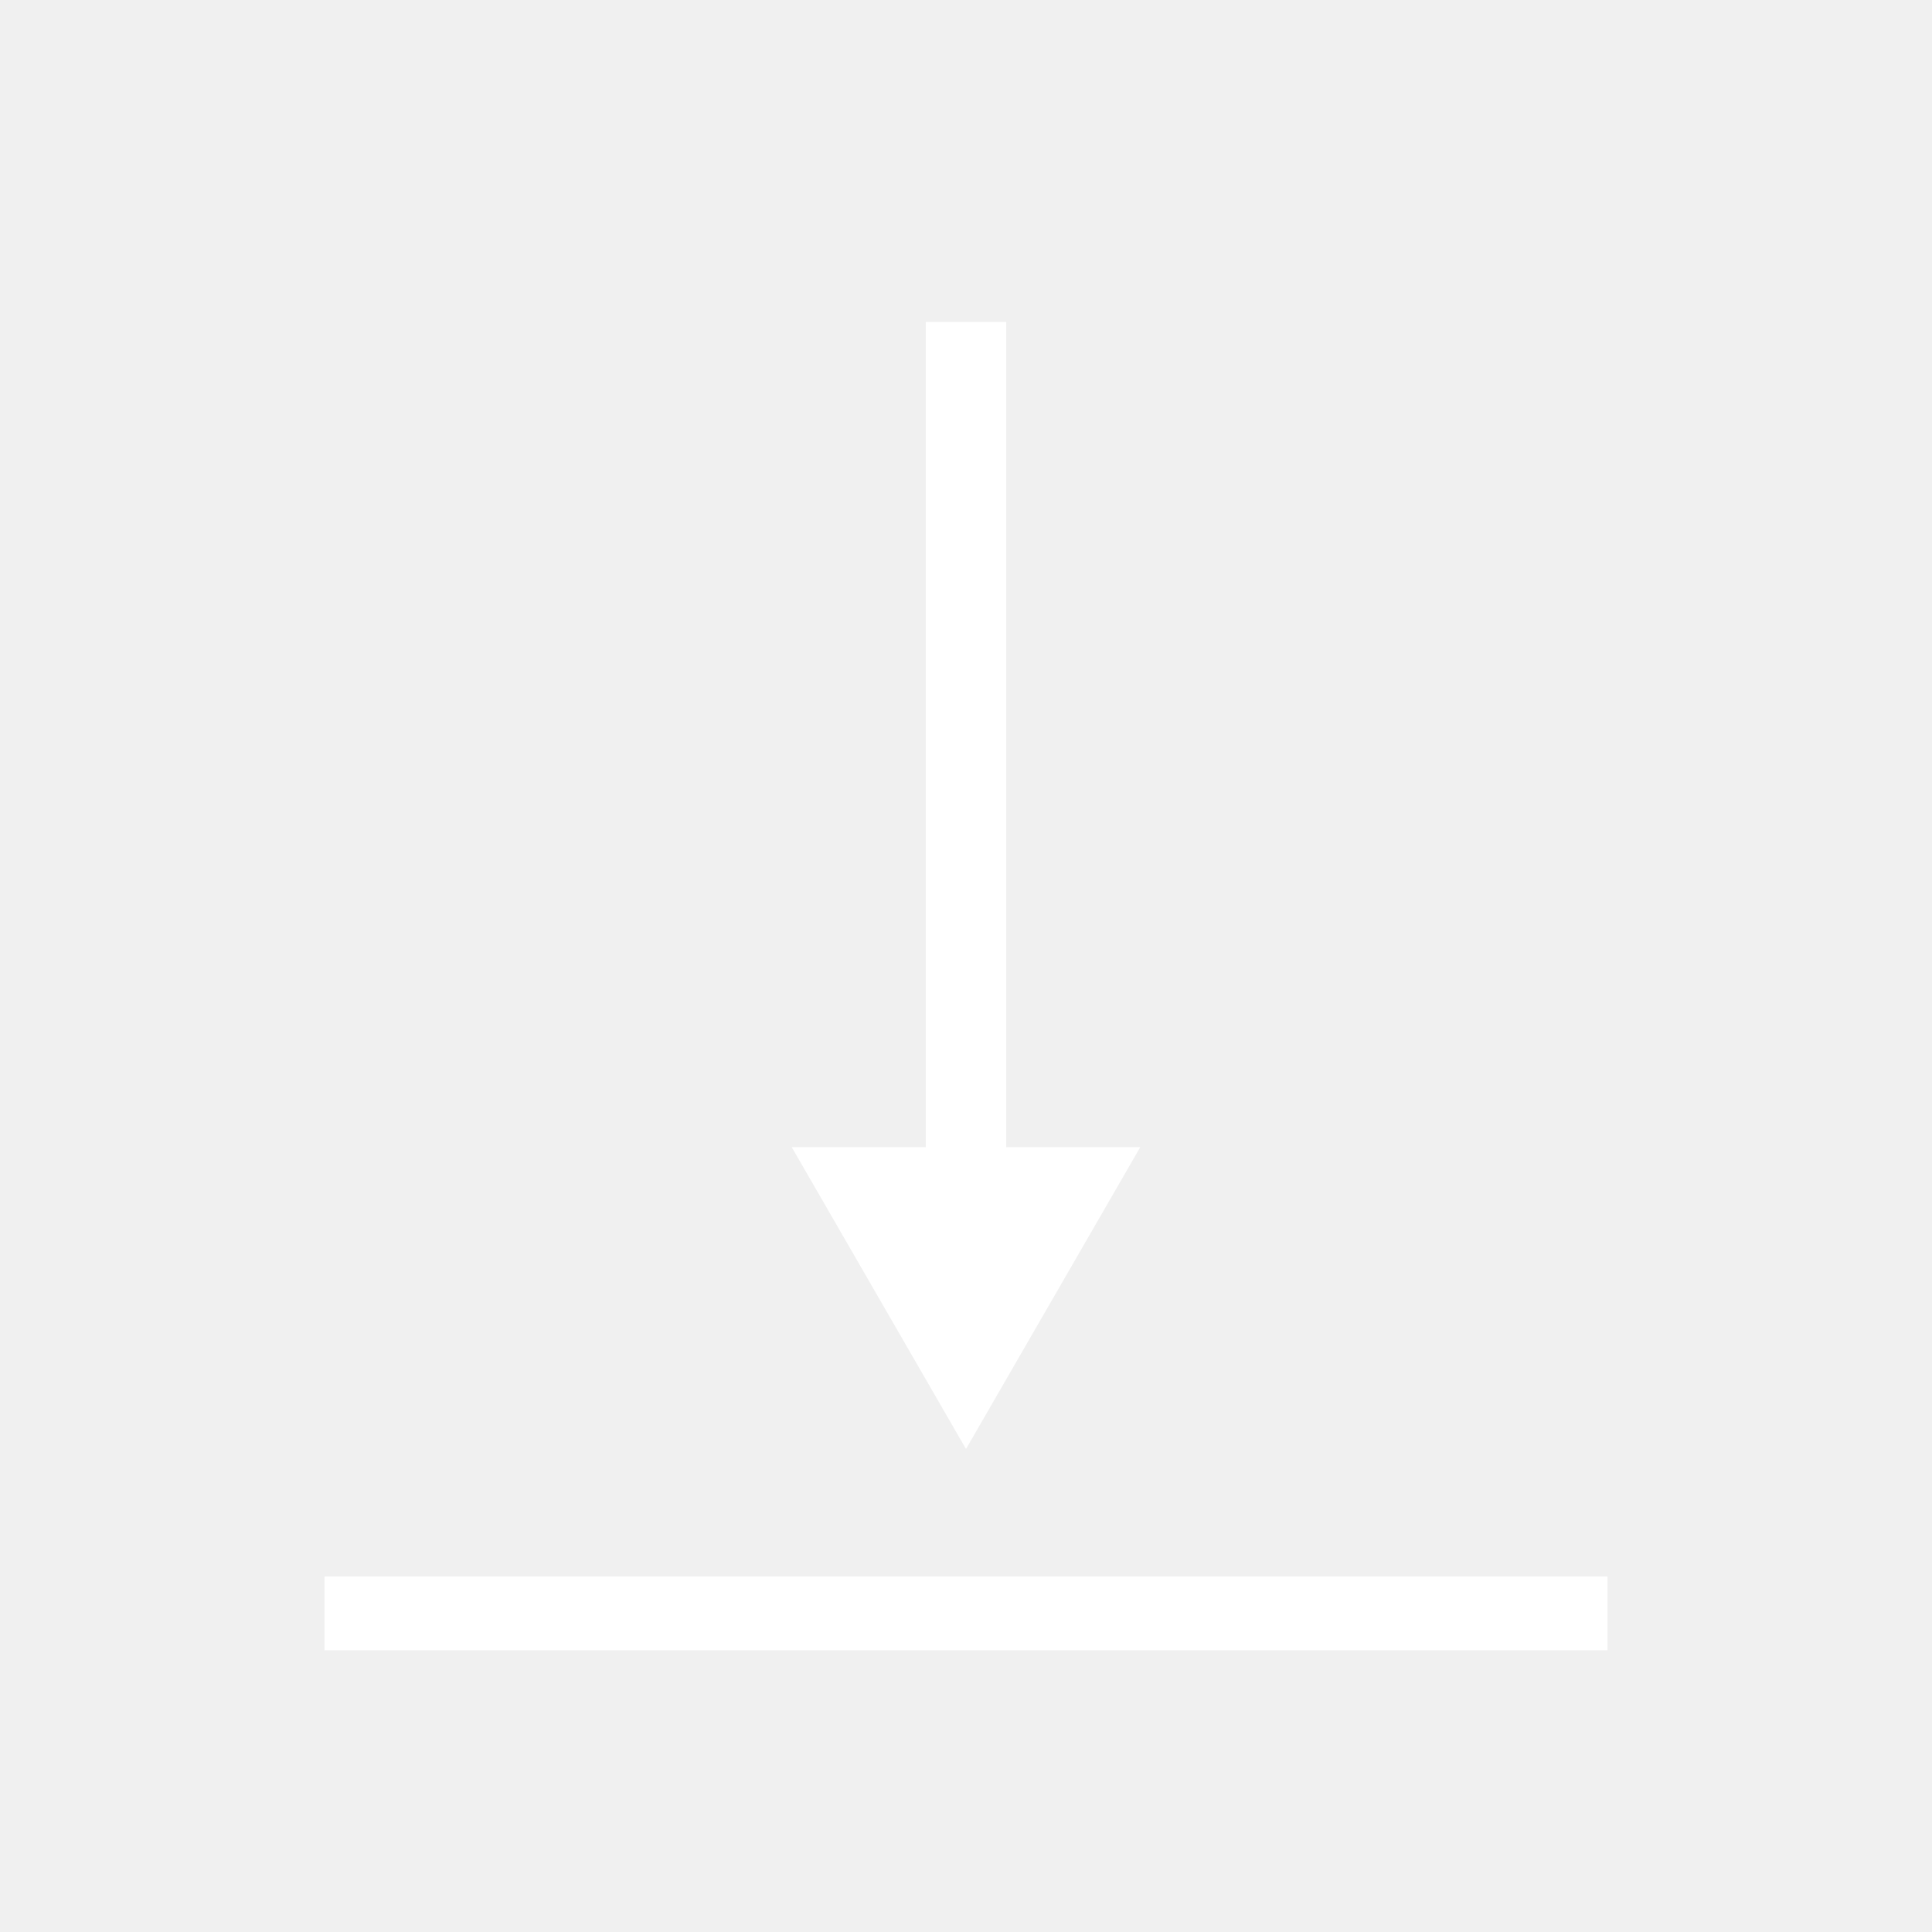
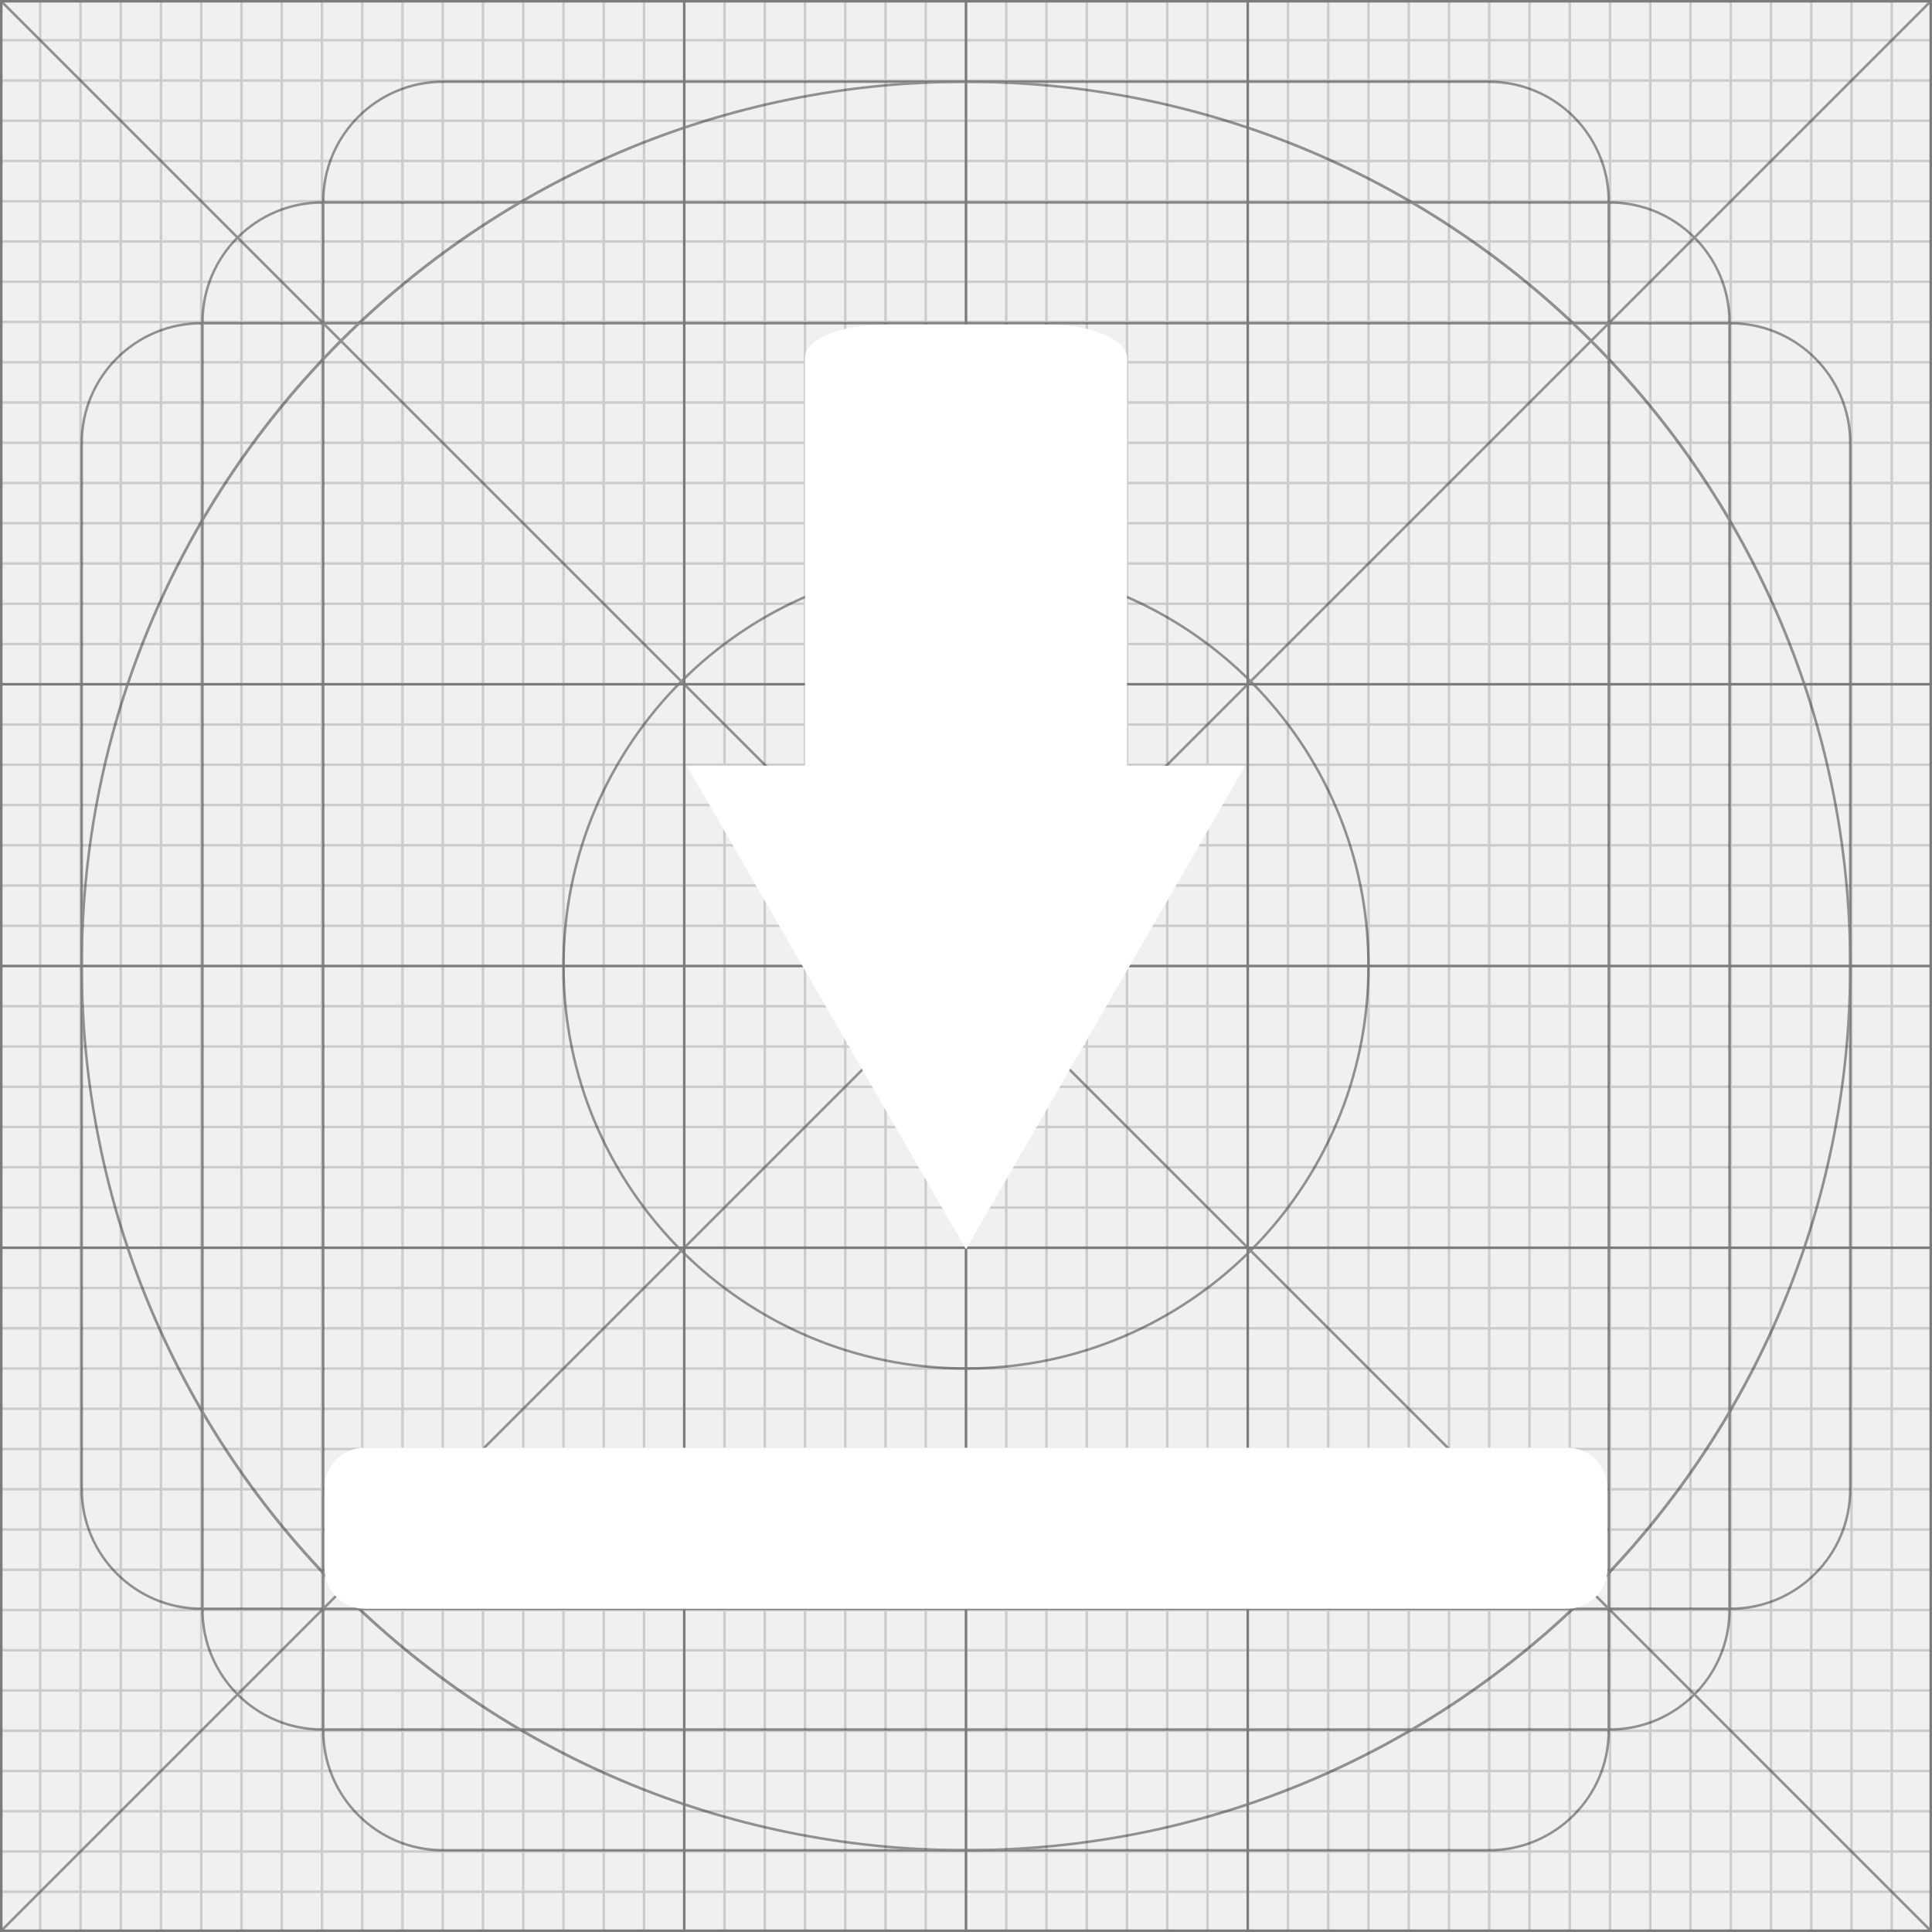
<svg xmlns="http://www.w3.org/2000/svg" id="svg2" version="1.1" xml:space="preserve" width="192" height="192" viewBox="0 0 192 192">
  <defs id="defs6">
    <marker orient="auto" refY="0.0" refX="0.0" id="marker11240" style="overflow:visible">
      <path id="path11242" d="M 0.0,0.0 L 5.0,-5.0 L -12.5,0.0 L 5.0,5.0 L 0.0,0.0 z " style="fill-rule:evenodd;stroke:#000000;stroke-width:1pt;stroke-opacity:1;fill:#000000;fill-opacity:1" transform="scale(0.4) translate(10,0)" />
    </marker>
    <marker orient="auto" refY="0.0" refX="0.0" id="Arrow1Mend" style="overflow:visible;">
      <path id="path10431" d="M 0.0,0.0 L 5.0,-5.0 L -12.5,0.0 L 5.0,5.0 L 0.0,0.0 z " style="fill-rule:evenodd;stroke:#000000;stroke-width:1pt;stroke-opacity:1;fill:#000000;fill-opacity:1" transform="scale(0.4) rotate(180) translate(10,0)" />
    </marker>
    <marker orient="auto" refY="0.0" refX="0.0" id="marker11224" style="overflow:visible">
      <path id="path11226" d="M 0.0,0.0 L 5.0,-5.0 L -12.5,0.0 L 5.0,5.0 L 0.0,0.0 z " style="fill-rule:evenodd;stroke:#000000;stroke-width:1pt;stroke-opacity:1;fill:#000000;fill-opacity:1" transform="scale(0.4) translate(10,0)" />
    </marker>
    <marker orient="auto" refY="0.0" refX="0.0" id="marker11098" style="overflow:visible">
      <path id="path11100" d="M 0.0,0.0 L 5.0,-5.0 L -12.5,0.0 L 5.0,5.0 L 0.0,0.0 z " style="fill-rule:evenodd;stroke:#000000;stroke-width:1pt;stroke-opacity:1;fill:#000000;fill-opacity:1" transform="scale(0.4) translate(10,0)" />
    </marker>
    <marker orient="auto" refY="0.0" refX="0.0" id="marker10904" style="overflow:visible">
      <path id="path10906" d="M 0.0,0.0 L 5.0,-5.0 L -12.5,0.0 L 5.0,5.0 L 0.0,0.0 z " style="fill-rule:evenodd;stroke:#000000;stroke-width:1pt;stroke-opacity:1;fill:#000000;fill-opacity:1" transform="scale(0.4) translate(10,0)" />
    </marker>
    <marker orient="auto" refY="0.0" refX="0.0" id="marker10888" style="overflow:visible">
      <path id="path10890" d="M 0.0,0.0 L 5.0,-5.0 L -12.5,0.0 L 5.0,5.0 L 0.0,0.0 z " style="fill-rule:evenodd;stroke:#000000;stroke-width:1pt;stroke-opacity:1;fill:#000000;fill-opacity:1" transform="scale(0.4) translate(10,0)" />
    </marker>
    <marker orient="auto" refY="0.0" refX="0.0" id="marker10882" style="overflow:visible">
      <path id="path10884" d="M 0.0,0.0 L 5.0,-5.0 L -12.5,0.0 L 5.0,5.0 L 0.0,0.0 z " style="fill-rule:evenodd;stroke:#000000;stroke-width:1pt;stroke-opacity:1;fill:#000000;fill-opacity:1" transform="scale(0.4) translate(10,0)" />
    </marker>
    <marker style="overflow:visible" id="marker10851" refX="0.0" refY="0.0" orient="auto">
      <path transform="scale(0.4) translate(10,0)" style="fill-rule:evenodd;stroke:#000000;stroke-width:1pt;stroke-opacity:1;fill:#000000;fill-opacity:1" d="M 0.0,0.0 L 5.0,-5.0 L -12.5,0.0 L 5.0,5.0 L 0.0,0.0 z " id="path10853" />
    </marker>
    <marker orient="auto" refY="0.0" refX="0.0" id="Arrow1Mstart" style="overflow:visible">
      <path id="path10428" d="M 0.0,0.0 L 5.0,-5.0 L -12.5,0.0 L 5.0,5.0 L 0.0,0.0 z " style="fill-rule:evenodd;stroke:#000000;stroke-width:1pt;stroke-opacity:1;fill:#000000;fill-opacity:1" transform="scale(0.4) translate(10,0)" />
    </marker>
    <marker orient="auto" refY="0.0" refX="0.0" id="marker10769" style="overflow:visible">
      <path id="path10771" style="fill-rule:evenodd;stroke-width:0.625;stroke-linejoin:round;stroke:#000000;stroke-opacity:1;fill:#000000;fill-opacity:1" d="M 8.719,4.034 L -2.207,0.016 L 8.719,-4.002 C 6.973,-1.63 6.983,1.616 8.719,4.034 z " transform="scale(1.1) translate(1,0)" />
    </marker>
    <marker orient="auto" refY="0.0" refX="0.0" id="Arrow2Mstart" style="overflow:visible">
      <path id="path10446" style="fill-rule:evenodd;stroke-width:0.625;stroke-linejoin:round;stroke:#000000;stroke-opacity:1;fill:#000000;fill-opacity:1" d="M 8.719,4.034 L -2.207,0.016 L 8.719,-4.002 C 6.973,-1.63 6.983,1.616 8.719,4.034 z " transform="scale(0.6) translate(0,0)" />
    </marker>
    <marker orient="auto" refY="0.0" refX="0.0" id="Arrow1Sstart" style="overflow:visible">
      <path id="path10434" d="M 0.0,0.0 L 5.0,-5.0 L -12.5,0.0 L 5.0,5.0 L 0.0,0.0 z " style="fill-rule:evenodd;stroke:#000000;stroke-width:1pt;stroke-opacity:1;fill:#000000;fill-opacity:1" transform="scale(0.2) translate(6,0)" />
    </marker>
    <marker orient="auto" refY="0.0" refX="0.0" id="Arrow2Lstart" style="overflow:visible">
      <path id="path10440" style="fill-rule:evenodd;stroke-width:0.625;stroke-linejoin:round;stroke:#000000;stroke-opacity:1;fill:#000000;fill-opacity:1" d="M 8.719,4.034 L -2.207,0.016 L 8.719,-4.002 C 6.973,-1.63 6.983,1.616 8.719,4.034 z " transform="scale(1.1) translate(1,0)" />
    </marker>
    <marker orient="auto" refY="0.0" refX="0.0" id="Arrow1Lstart" style="overflow:visible">
      <path id="path10422" d="M 0.0,0.0 L 5.0,-5.0 L -12.5,0.0 L 5.0,5.0 L 0.0,0.0 z " style="fill-rule:evenodd;stroke:#000000;stroke-width:1pt;stroke-opacity:1;fill:#000000;fill-opacity:1" transform="scale(0.8) translate(12.5,0)" />
    </marker>
    <clipPath id="clipPath16" clipPathUnits="userSpaceOnUse">
      <path id="path18" d="M 0,192 192,192 192,0 0,0 0,192 Z" />
    </clipPath>
    <clipPath id="clipPath26" clipPathUnits="userSpaceOnUse">
      <path id="path28" d="M -4.88281e-4,192 192,192 192,-4.88281e-4 l -192,0 0,192 z" />
    </clipPath>
    <clipPath id="clipPath34" clipPathUnits="userSpaceOnUse">
      <path id="path36" d="M -4.88281e-4,192 192,192 192,-4.88281e-4 l -192,0 0,192 z" />
    </clipPath>
    <clipPath id="clipPath38" clipPathUnits="userSpaceOnUse">
      <path id="path40" d="M 0,192 192,192 192,0 0,0 0,192 Z" />
    </clipPath>
    <clipPath id="clipPath42" clipPathUnits="userSpaceOnUse">
      <path id="path44" d="M 0,192 192,192 192,0 0,0 0,192 Z" />
    </clipPath>
    <clipPath id="clipPath116" clipPathUnits="userSpaceOnUse">
      <path id="path118" d="m 0,192 192,0 0,-192 -192,0 L 0,192 Z" />
    </clipPath>
    <clipPath id="clipPath120" clipPathUnits="userSpaceOnUse">
      <path id="path122" d="m 0,192 192,0 0,-192 -192,0 L 0,192 Z" />
    </clipPath>
    <clipPath id="clipPath124" clipPathUnits="userSpaceOnUse">
      <path id="path126" d="M 192,192 0,192 0,0 l 192,0 0,192 z" />
    </clipPath>
    <filter style="color-interpolation-filters:sRGB;" id="filter10356">
      <feFlood flood-opacity="0.196" flood-color="rgb(0,0,0)" result="flood" id="feFlood10358" />
      <feComposite in="flood" in2="SourceGraphic" operator="in" result="composite1" id="feComposite10360" />
      <feGaussianBlur in="composite1" stdDeviation="4" result="blur" id="feGaussianBlur10362" />
      <feOffset dx="4" dy="4" result="offset" id="feOffset10364" />
      <feComposite in="SourceGraphic" in2="offset" operator="over" result="composite2" id="feComposite10366" />
    </filter>
    <marker orient="auto" refY="0" refX="0" id="Arrow1Sstart-3" style="overflow:visible">
      <path id="path10434-6" d="M 0,0 5,-5 -12.5,0 5,5 0,0 Z" style="fill:#000000;fill-opacity:1;fill-rule:evenodd;stroke:#000000;stroke-width:1pt;stroke-opacity:1" transform="matrix(0.2,0,0,0.2,1.2,0)" />
    </marker>
    <marker orient="auto" refY="0" refX="0" id="Arrow1Sstart-3-7" style="overflow:visible">
      <path id="path10434-6-5" d="M 0,0 5,-5 -12.5,0 5,5 0,0 Z" style="fill:#000000;fill-opacity:1;fill-rule:evenodd;stroke:#000000;stroke-width:1pt;stroke-opacity:1" transform="matrix(0.2,0,0,0.2,1.2,0)" />
    </marker>
    <marker orient="auto" refY="0" refX="0" id="Arrow2Mstart-3" style="overflow:visible">
      <path id="path10446-5" style="fill:#000000;fill-opacity:1;fill-rule:evenodd;stroke:#000000;stroke-width:0.625;stroke-linejoin:round;stroke-opacity:1" d="M 8.719,4.034 -2.207,0.016 8.719,-4.002 c -1.745,2.372 -1.735,5.617 -6e-7,8.035 z" transform="scale(0.6,0.6)" />
    </marker>
    <filter id="filter6016" style="color-interpolation-filters:sRGB;">
      <feFlood id="feFlood6018" result="flood" flood-color="rgb(0,0,0)" flood-opacity="0.239" />
      <feComposite id="feComposite6020" result="composite1" operator="in" in2="SourceGraphic" in="flood" />
      <feGaussianBlur id="feGaussianBlur6022" result="blur" stdDeviation="2" in="composite1" />
      <feOffset id="feOffset6024" result="offset" dy="4" dx="0" />
      <feComposite id="feComposite6026" result="fbSourceGraphic" operator="over" in2="offset" in="SourceGraphic" />
      <feColorMatrix id="feColorMatrix6028" values="0 0 0 -1 0 0 0 0 -1 0 0 0 0 -1 0 0 0 0 1 0" in="fbSourceGraphic" result="fbSourceGraphicAlpha" />
      <feFlood in="fbSourceGraphic" result="flood" flood-color="rgb(0,0,0)" flood-opacity="0.122" id="feFlood6030" />
      <feComposite result="composite1" operator="in" in="flood" in2="fbSourceGraphic" id="feComposite6032" />
      <feGaussianBlur result="blur" stdDeviation="2" in="composite1" id="feGaussianBlur6034" />
      <feOffset result="offset" dy="0" dx="0" id="feOffset6036" />
      <feComposite result="composite2" operator="over" in="fbSourceGraphic" in2="offset" id="feComposite6038" />
    </filter>
    <filter id="filter6045" style="color-interpolation-filters:sRGB;">
      <feFlood id="feFlood6047" result="flood" flood-color="rgb(0,0,0)" flood-opacity="0.2" />
      <feComposite id="feComposite6049" result="composite1" operator="in" in2="SourceGraphic" in="flood" />
      <feGaussianBlur id="feGaussianBlur6051" result="blur" stdDeviation="4" in="composite1" />
      <feOffset id="feOffset6053" result="offset" dy="4" dx="0" />
      <feComposite id="feComposite6055" result="composite2" operator="over" in2="offset" in="SourceGraphic" />
    </filter>
  </defs>
+   <g transform="matrix(1.25,0,0,-1.25,0,192)" id="g10" style="display:inline">
+     <g id="g12" transform="scale(0.8)">
+       <g clip-path="url(#clipPath16)" id="g14">
+         <g transform="matrix(1,0,0,-1,0,192)" id="g20">
+           <g id="g22">
+             <g clip-path="url(#clipPath26)" id="g24">
+               <g id="g30">
+                 <g id="g32" />
+                 <g id="g46">
+                   <g style="opacity:0.4" id="g48" clip-path="url(#clipPath34)">
+                     <g id="g50">
+                       <g id="g52" clip-path="url(#clipPath38)">
+                         <g id="g54" transform="translate(0.2497,0.2497)">
+                           <path id="path56" style="fill:none;stroke:#000000;stroke-width:0.25;stroke-linecap:butt;stroke-linejoin:miter;stroke-miterlimit:10;stroke-dasharray:none;stroke-opacity:1" d="M 0,0 191.5,191.5" />
+                         </g>
+                       </g>
+                     </g>
+                     <path id="path58" style="fill:#000000;fill-opacity:1;fill-rule:nonzero;stroke:none" d="M 0,0 H 192 V 192 H 0 Z M 0.249,191.75 H 191.75 V 0.25 H 0.249 Z" />
+                     <g id="g60">
+                       <g id="g62" clip-path="url(#clipPath42)">
+                         <g id="g64" transform="translate(191.7497,0.2497)">
+                           <path id="path66" style="fill:none;stroke:#000000;stroke-width:0.25;stroke-linecap:butt;stroke-linejoin:miter;stroke-miterlimit:10;stroke-dasharray:none;stroke-opacity:1" d="M 0,0 -191.5,191.5" />
+                         </g>
+                         <g id="g68" transform="translate(123.9996,-4e-4)">
+                           <path id="path70" style="fill:none;stroke:#000000;stroke-width:0.25;stroke-linecap:butt;stroke-linejoin:miter;stroke-miterlimit:10;stroke-dasharray:none;stroke-opacity:1" d="M 0,0 V 192" />
+                         </g>
+                         <g id="g72" transform="translate(67.9996,-4e-4)">
+                           <path id="path74" style="fill:none;stroke:#000000;stroke-width:0.25;stroke-linecap:butt;stroke-linejoin:miter;stroke-miterlimit:10;stroke-dasharray:none;stroke-opacity:1" d="M 0,0 V 192" />
+                         </g>
+                         <g id="g76" transform="translate(191.9998,123.9995)">
+                           <path id="path78" style="fill:none;stroke:#000000;stroke-width:0.25;stroke-linecap:butt;stroke-linejoin:miter;stroke-miterlimit:10;stroke-dasharray:none;stroke-opacity:1" d="M 0,0 H -192" />
+                         </g>
+                         <g id="g80" transform="translate(191.9998,67.9995)">
+                           <path id="path82" style="fill:none;stroke:#000000;stroke-width:0.25;stroke-linecap:butt;stroke-linejoin:miter;stroke-miterlimit:10;stroke-dasharray:none;stroke-opacity:1" d="M 0,0 H -192" />
+                         </g>
+                         <g id="g84" transform="translate(135.9998,95.9996)">
+                           <path id="path86" style="fill:none;stroke:#000000;stroke-width:0.25;stroke-linecap:butt;stroke-linejoin:miter;stroke-miterlimit:10;stroke-dasharray:none;stroke-opacity:1" d="m 0,0 c 0,22.091 -17.909,40 -40,40 -22.091,0 -40,-17.909 -40,-40 0,-22.091 17.909,-40 40,-40 22.091,0 40,17.909 40,40 z" />
+                         </g>
+                         <g id="g88" transform="translate(-4e-4,95.9996)">
+                           <path id="path90" style="fill:none;stroke:#000000;stroke-width:0.25;stroke-linecap:butt;stroke-linejoin:miter;stroke-miterlimit:10;stroke-dasharray:none;stroke-opacity:1" d="M 0,0 H 192" />
+                         </g>
+                         <g id="g92" transform="translate(95.9997,-5e-4)">
+                           <path id="path94" style="fill:none;stroke:#000000;stroke-width:0.25;stroke-linecap:butt;stroke-linejoin:miter;stroke-miterlimit:10;stroke-dasharray:none;stroke-opacity:1" d="M 0,0 V 192" />
+                         </g>
+                         <g id="g96" transform="translate(95.9995,7.9995)">
+                           <path id="path98" style="fill:#000000;fill-opacity:1;fill-rule:nonzero;stroke:none" d="m 0,0 c -48.601,0 -88,39.399 -88,88 0,48.601 39.399,88 88,88 48.601,0 88,-39.399 88,-88 C 88,39.399 48.601,0 0,0 M 0,0.25 C 48.386,0.25 87.75,39.614 87.75,88 87.75,136.386 48.386,175.75 0,175.75 -48.386,175.75 -87.75,136.386 -87.75,88 -87.75,39.614 -48.386,0.25 0,0.25" />
+                         </g>
+                         <g id="g100" transform="translate(159.9995,19.9995)">
+                           <path id="path102" style="fill:#000000;fill-opacity:1;fill-rule:nonzero;stroke:none" d="m 0,0 h -128 c -6.6,0 -12,5.4 -12,12 v 128 c 0,6.6 5.4,12 12,12 H 0 c 6.6,0 12,-5.4 12,-12 V 12 C 12,5.4 6.6,0 0,0 m 0,0.25 c 6.479,0 11.75,5.271 11.75,11.75 v 128 c 0,6.479 -5.271,11.75 -11.75,11.75 h -128 c -6.479,0 -11.75,-5.271 -11.75,-11.75 V 12 c 0,-6.479 5.271,-11.75 11.75,-11.75 H 0" />
+                         </g>
+                         <g id="g104" transform="translate(147.9995,7.9995)">
+                           <path id="path106" style="fill:#000000;fill-opacity:1;fill-rule:nonzero;stroke:none" d="m 0,0 h -104 c -6.6,0 -12,5.4 -12,12 v 152 c 0,6.6 5.4,12 12,12 H 0 c 6.6,0 12,-5.4 12,-12 V 12 C 12,5.4 6.6,0 0,0 m 0,0.25 c 6.479,0 11.75,5.271 11.75,11.75 v 152 c 0,6.479 -5.271,11.75 -11.75,11.75 h -104 c -6.479,0 -11.75,-5.271 -11.75,-11.75 V 12 c 0,-6.479 5.271,-11.75 11.75,-11.75 H 0" />
+                         </g>
+                         <g id="g108" transform="translate(171.9995,31.9995)">
+                           <path id="path110" style="fill:#000000;fill-opacity:1;fill-rule:nonzero;stroke:none" d="m 0,0 h -152 c -6.6,0 -12,5.4 -12,12 v 104 c 0,6.6 5.4,12 12,12 H 0 c 6.6,0 12,-5.4 12,-12 V 12 C 12,5.4 6.6,0 0,0 m 0,0.25 c 6.479,0 11.75,5.271 11.75,11.75 v 104 c 0,6.479 -5.271,11.75 -11.75,11.75 h -152 c -6.479,0 -11.75,-5.271 -11.75,-11.75 V 12 c 0,-6.479 5.271,-11.75 11.75,-11.75 H 0" />
+                         </g>
+                       </g>
+                     </g>
+                   </g>
+                 </g>
+               </g>
+             </g>
+           </g>
+         </g>
+         <g id="g112">
+           <g id="g114" />
+           <g id="g128">
+             <g style="opacity:0.15" id="g130" clip-path="url(#clipPath116)">
+               <g id="g132" transform="matrix(1,0,0,-1,0,192)">
+                 <g id="g134">
+                   <g id="g136" clip-path="url(#clipPath120)">
+                     <g id="g138">
+                       <g id="g140" clip-path="url(#clipPath124)">
+                         <g id="g142" transform="translate(4,192.0005)">
+                           <path id="path144" style="fill:none;stroke:#000000;stroke-width:0.25;stroke-linecap:butt;stroke-linejoin:miter;stroke-miterlimit:10;stroke-dasharray:none;stroke-opacity:1" d="M 0,0 V -192" />
+                         </g>
+                         <g id="g146" transform="translate(8,192.0005)">
+                           <path id="path148" style="fill:none;stroke:#000000;stroke-width:0.25;stroke-linecap:butt;stroke-linejoin:miter;stroke-miterlimit:10;stroke-dasharray:none;stroke-opacity:1" d="M 0,0 V -192" />
+                         </g>
+                         <g id="g150" transform="translate(12,192.0005)">
+                           <path id="path152" style="fill:none;stroke:#000000;stroke-width:0.25;stroke-linecap:butt;stroke-linejoin:miter;stroke-miterlimit:10;stroke-dasharray:none;stroke-opacity:1" d="M 0,0 V -192" />
+                         </g>
+                         <g id="g154" transform="translate(16,192.0005)">
+                           <path id="path156" style="fill:none;stroke:#000000;stroke-width:0.25;stroke-linecap:butt;stroke-linejoin:miter;stroke-miterlimit:10;stroke-dasharray:none;stroke-opacity:1" d="M 0,0 V -192" />
+                         </g>
+                         <g id="g158" transform="translate(20,192.0005)">
+                           <path id="path160" style="fill:none;stroke:#000000;stroke-width:0.25;stroke-linecap:butt;stroke-linejoin:miter;stroke-miterlimit:10;stroke-dasharray:none;stroke-opacity:1" d="M 0,0 V -192" />
+                         </g>
+                         <g id="g162" transform="translate(24,192.0005)">
+                           <path id="path164" style="fill:none;stroke:#000000;stroke-width:0.25;stroke-linecap:butt;stroke-linejoin:miter;stroke-miterlimit:10;stroke-dasharray:none;stroke-opacity:1" d="M 0,0 V -192" />
+                         </g>
+                         <g id="g166" transform="translate(28,192.0005)">
+                           <path id="path168" style="fill:none;stroke:#000000;stroke-width:0.25;stroke-linecap:butt;stroke-linejoin:miter;stroke-miterlimit:10;stroke-dasharray:none;stroke-opacity:1" d="M 0,0 V -192" />
+                         </g>
+                         <g id="g170" transform="translate(32,192.0005)">
+                           <path id="path172" style="fill:none;stroke:#000000;stroke-width:0.25;stroke-linecap:butt;stroke-linejoin:miter;stroke-miterlimit:10;stroke-dasharray:none;stroke-opacity:1" d="M 0,0 V -192" />
+                         </g>
+                         <g id="g174" transform="translate(36,192.0005)">
+                           <path id="path176" style="fill:none;stroke:#000000;stroke-width:0.25;stroke-linecap:butt;stroke-linejoin:miter;stroke-miterlimit:10;stroke-dasharray:none;stroke-opacity:1" d="M 0,0 V -192" />
+                         </g>
+                         <g id="g178" transform="translate(40,192.0005)">
+                           <path id="path180" style="fill:none;stroke:#000000;stroke-width:0.25;stroke-linecap:butt;stroke-linejoin:miter;stroke-miterlimit:10;stroke-dasharray:none;stroke-opacity:1" d="M 0,0 V -192" />
+                         </g>
+                         <g id="g182" transform="translate(44,192.0005)">
+                           <path id="path184" style="fill:none;stroke:#000000;stroke-width:0.25;stroke-linecap:butt;stroke-linejoin:miter;stroke-miterlimit:10;stroke-dasharray:none;stroke-opacity:1" d="M 0,0 V -192" />
+                         </g>
+                         <g id="g186" transform="translate(48,192.0005)">
+                           <path id="path188" style="fill:none;stroke:#000000;stroke-width:0.25;stroke-linecap:butt;stroke-linejoin:miter;stroke-miterlimit:10;stroke-dasharray:none;stroke-opacity:1" d="M 0,0 V -192" />
+                         </g>
+                         <g id="g190" transform="translate(52,192.0005)">
+                           <path id="path192" style="fill:none;stroke:#000000;stroke-width:0.25;stroke-linecap:butt;stroke-linejoin:miter;stroke-miterlimit:10;stroke-dasharray:none;stroke-opacity:1" d="M 0,0 V -192" />
+                         </g>
+                         <g id="g194" transform="translate(56,192.0005)">
+                           <path id="path196" style="fill:none;stroke:#000000;stroke-width:0.25;stroke-linecap:butt;stroke-linejoin:miter;stroke-miterlimit:10;stroke-dasharray:none;stroke-opacity:1" d="M 0,0 V -192" />
+                         </g>
+                         <g id="g198" transform="translate(60,192.0005)">
+                           <path id="path200" style="fill:none;stroke:#000000;stroke-width:0.25;stroke-linecap:butt;stroke-linejoin:miter;stroke-miterlimit:10;stroke-dasharray:none;stroke-opacity:1" d="M 0,0 V -192" />
+                         </g>
+                         <g id="g202" transform="translate(64,192.0005)">
+                           <path id="path204" style="fill:none;stroke:#000000;stroke-width:0.25;stroke-linecap:butt;stroke-linejoin:miter;stroke-miterlimit:10;stroke-dasharray:none;stroke-opacity:1" d="M 0,0 V -192" />
+                         </g>
+                         <g id="g206" transform="translate(68,192.0005)">
+                           <path id="path208" style="fill:none;stroke:#000000;stroke-width:0.25;stroke-linecap:butt;stroke-linejoin:miter;stroke-miterlimit:10;stroke-dasharray:none;stroke-opacity:1" d="M 0,0 V -192" />
+                         </g>
+                         <g id="g210" transform="translate(72,192.0005)">
+                           <path id="path212" style="fill:none;stroke:#000000;stroke-width:0.25;stroke-linecap:butt;stroke-linejoin:miter;stroke-miterlimit:10;stroke-dasharray:none;stroke-opacity:1" d="M 0,0 V -192" />
+                         </g>
+                         <g id="g214" transform="translate(76,192.0005)">
+                           <path id="path216" style="fill:none;stroke:#000000;stroke-width:0.25;stroke-linecap:butt;stroke-linejoin:miter;stroke-miterlimit:10;stroke-dasharray:none;stroke-opacity:1" d="M 0,0 V -192" />
+                         </g>
+                         <g id="g218" transform="translate(80,192.0005)">
+                           <path id="path220" style="fill:none;stroke:#000000;stroke-width:0.25;stroke-linecap:butt;stroke-linejoin:miter;stroke-miterlimit:10;stroke-dasharray:none;stroke-opacity:1" d="M 0,0 V -192" />
+                         </g>
+                         <g id="g222" transform="translate(84,192.0005)">
+                           <path id="path224" style="fill:none;stroke:#000000;stroke-width:0.25;stroke-linecap:butt;stroke-linejoin:miter;stroke-miterlimit:10;stroke-dasharray:none;stroke-opacity:1" d="M 0,0 V -192" />
+                         </g>
+                         <g id="g226" transform="translate(88,192.0005)">
+                           <path id="path228" style="fill:none;stroke:#000000;stroke-width:0.25;stroke-linecap:butt;stroke-linejoin:miter;stroke-miterlimit:10;stroke-dasharray:none;stroke-opacity:1" d="M 0,0 V -192" />
+                         </g>
+                         <g id="g230" transform="translate(92,192.0005)">
+                           <path id="path232" style="fill:none;stroke:#000000;stroke-width:0.25;stroke-linecap:butt;stroke-linejoin:miter;stroke-miterlimit:10;stroke-dasharray:none;stroke-opacity:1" d="M 0,0 V -192" />
+                         </g>
+                         <g id="g234" transform="translate(96,192.0005)">
+                           <path id="path236" style="fill:none;stroke:#000000;stroke-width:0.25;stroke-linecap:butt;stroke-linejoin:miter;stroke-miterlimit:10;stroke-dasharray:none;stroke-opacity:1" d="M 0,0 V -192" />
+                         </g>
+                         <g id="g238" transform="translate(100,192.0005)">
+                           <path id="path240" style="fill:none;stroke:#000000;stroke-width:0.25;stroke-linecap:butt;stroke-linejoin:miter;stroke-miterlimit:10;stroke-dasharray:none;stroke-opacity:1" d="M 0,0 V -192" />
+                         </g>
+                         <g id="g242" transform="translate(104,192.0005)">
+                           <path id="path244" style="fill:none;stroke:#000000;stroke-width:0.25;stroke-linecap:butt;stroke-linejoin:miter;stroke-miterlimit:10;stroke-dasharray:none;stroke-opacity:1" d="M 0,0 V -192" />
+                         </g>
+                         <g id="g246" transform="translate(108,192.0005)">
+                           <path id="path248" style="fill:none;stroke:#000000;stroke-width:0.25;stroke-linecap:butt;stroke-linejoin:miter;stroke-miterlimit:10;stroke-dasharray:none;stroke-opacity:1" d="M 0,0 V -192" />
+                         </g>
+                         <g id="g250" transform="translate(112,192.0005)">
+                           <path id="path252" style="fill:none;stroke:#000000;stroke-width:0.25;stroke-linecap:butt;stroke-linejoin:miter;stroke-miterlimit:10;stroke-dasharray:none;stroke-opacity:1" d="M 0,0 V -192" />
+                         </g>
+                         <g id="g254" transform="translate(116,192.0005)">
+                           <path id="path256" style="fill:none;stroke:#000000;stroke-width:0.25;stroke-linecap:butt;stroke-linejoin:miter;stroke-miterlimit:10;stroke-dasharray:none;stroke-opacity:1" d="M 0,0 V -192" />
+                         </g>
+                         <g id="g258" transform="translate(120,192.0005)">
+                           <path id="path260" style="fill:none;stroke:#000000;stroke-width:0.25;stroke-linecap:butt;stroke-linejoin:miter;stroke-miterlimit:10;stroke-dasharray:none;stroke-opacity:1" d="M 0,0 V -192" />
+                         </g>
+                         <g id="g262" transform="translate(124,192.0005)">
+                           <path id="path264" style="fill:none;stroke:#000000;stroke-width:0.25;stroke-linecap:butt;stroke-linejoin:miter;stroke-miterlimit:10;stroke-dasharray:none;stroke-opacity:1" d="M 0,0 V -192" />
+                         </g>
+                         <g id="g266" transform="translate(128,192.0005)">
+                           <path id="path268" style="fill:none;stroke:#000000;stroke-width:0.25;stroke-linecap:butt;stroke-linejoin:miter;stroke-miterlimit:10;stroke-dasharray:none;stroke-opacity:1" d="M 0,0 V -192" />
+                         </g>
+                         <g id="g270" transform="translate(132,192.0005)">
+                           <path id="path272" style="fill:none;stroke:#000000;stroke-width:0.25;stroke-linecap:butt;stroke-linejoin:miter;stroke-miterlimit:10;stroke-dasharray:none;stroke-opacity:1" d="M 0,0 V -192" />
+                         </g>
+                         <g id="g274" transform="translate(136,192.0005)">
+                           <path id="path276" style="fill:none;stroke:#000000;stroke-width:0.25;stroke-linecap:butt;stroke-linejoin:miter;stroke-miterlimit:10;stroke-dasharray:none;stroke-opacity:1" d="M 0,0 V -192" />
+                         </g>
+                         <g id="g278" transform="translate(140,192.0005)">
+                           <path id="path280" style="fill:none;stroke:#000000;stroke-width:0.25;stroke-linecap:butt;stroke-linejoin:miter;stroke-miterlimit:10;stroke-dasharray:none;stroke-opacity:1" d="M 0,0 V -192" />
+                         </g>
+                         <g id="g282" transform="translate(144,192.0005)">
+                           <path id="path284" style="fill:none;stroke:#000000;stroke-width:0.25;stroke-linecap:butt;stroke-linejoin:miter;stroke-miterlimit:10;stroke-dasharray:none;stroke-opacity:1" d="M 0,0 V -192" />
+                         </g>
+                         <g id="g286" transform="translate(148,192.0005)">
+                           <path id="path288" style="fill:none;stroke:#000000;stroke-width:0.25;stroke-linecap:butt;stroke-linejoin:miter;stroke-miterlimit:10;stroke-dasharray:none;stroke-opacity:1" d="M 0,0 V -192" />
+                         </g>
+                         <g id="g290" transform="translate(152,192.0005)">
+                           <path id="path292" style="fill:none;stroke:#000000;stroke-width:0.25;stroke-linecap:butt;stroke-linejoin:miter;stroke-miterlimit:10;stroke-dasharray:none;stroke-opacity:1" d="M 0,0 V -192" />
+                         </g>
+                         <g id="g294" transform="translate(156,192.0005)">
+                           <path id="path296" style="fill:none;stroke:#000000;stroke-width:0.25;stroke-linecap:butt;stroke-linejoin:miter;stroke-miterlimit:10;stroke-dasharray:none;stroke-opacity:1" d="M 0,0 V -192" />
+                         </g>
+                         <g id="g298" transform="translate(160,192.0005)">
+                           <path id="path300" style="fill:none;stroke:#000000;stroke-width:0.25;stroke-linecap:butt;stroke-linejoin:miter;stroke-miterlimit:10;stroke-dasharray:none;stroke-opacity:1" d="M 0,0 V -192" />
+                         </g>
+                         <g id="g302" transform="translate(164,192.0005)">
+                           <path id="path304" style="fill:none;stroke:#000000;stroke-width:0.25;stroke-linecap:butt;stroke-linejoin:miter;stroke-miterlimit:10;stroke-dasharray:none;stroke-opacity:1" d="M 0,0 V -192" />
+                         </g>
+                         <g id="g306" transform="translate(168,192.0005)">
+                           <path id="path308" style="fill:none;stroke:#000000;stroke-width:0.25;stroke-linecap:butt;stroke-linejoin:miter;stroke-miterlimit:10;stroke-dasharray:none;stroke-opacity:1" d="M 0,0 V -192" />
+                         </g>
+                         <g id="g310" transform="translate(172,192.0005)">
+                           <path id="path312" style="fill:none;stroke:#000000;stroke-width:0.25;stroke-linecap:butt;stroke-linejoin:miter;stroke-miterlimit:10;stroke-dasharray:none;stroke-opacity:1" d="M 0,0 V -192" />
+                         </g>
+                         <g id="g314" transform="translate(176,192.0005)">
+                           <path id="path316" style="fill:none;stroke:#000000;stroke-width:0.25;stroke-linecap:butt;stroke-linejoin:miter;stroke-miterlimit:10;stroke-dasharray:none;stroke-opacity:1" d="M 0,0 V -192" />
+                         </g>
+                         <g id="g318" transform="translate(180,192.0005)">
+                           <path id="path320" style="fill:none;stroke:#000000;stroke-width:0.25;stroke-linecap:butt;stroke-linejoin:miter;stroke-miterlimit:10;stroke-dasharray:none;stroke-opacity:1" d="M 0,0 V -192" />
+                         </g>
+                         <g id="g322" transform="translate(184,192.0005)">
+                           <path id="path324" style="fill:none;stroke:#000000;stroke-width:0.25;stroke-linecap:butt;stroke-linejoin:miter;stroke-miterlimit:10;stroke-dasharray:none;stroke-opacity:1" d="M 0,0 V -192" />
+                         </g>
+                         <g id="g326" transform="translate(188,192.0005)">
+                           <path id="path328" style="fill:none;stroke:#000000;stroke-width:0.25;stroke-linecap:butt;stroke-linejoin:miter;stroke-miterlimit:10;stroke-dasharray:none;stroke-opacity:1" d="M 0,0 V -192" />
+                         </g>
+                         <g id="g330" transform="translate(0,4.0005)">
+                           <path id="path332" style="fill:none;stroke:#000000;stroke-width:0.25;stroke-linecap:butt;stroke-linejoin:miter;stroke-miterlimit:10;stroke-dasharray:none;stroke-opacity:1" d="M 0,0 H 192" />
+                         </g>
+                         <g id="g334" transform="translate(0,8.0005)">
+                           <path id="path336" style="fill:none;stroke:#000000;stroke-width:0.25;stroke-linecap:butt;stroke-linejoin:miter;stroke-miterlimit:10;stroke-dasharray:none;stroke-opacity:1" d="M 0,0 H 192" />
+                         </g>
+                         <g id="g338" transform="translate(0,12.0005)">
+                           <path id="path340" style="fill:none;stroke:#000000;stroke-width:0.25;stroke-linecap:butt;stroke-linejoin:miter;stroke-miterlimit:10;stroke-dasharray:none;stroke-opacity:1" d="M 0,0 H 192" />
+                         </g>
+                         <g id="g342" transform="translate(0,16.0005)">
+                           <path id="path344" style="fill:none;stroke:#000000;stroke-width:0.25;stroke-linecap:butt;stroke-linejoin:miter;stroke-miterlimit:10;stroke-dasharray:none;stroke-opacity:1" d="M 0,0 H 192" />
+                         </g>
+                         <g id="g346" transform="translate(0,20.0005)">
+                           <path id="path348" style="fill:none;stroke:#000000;stroke-width:0.25;stroke-linecap:butt;stroke-linejoin:miter;stroke-miterlimit:10;stroke-dasharray:none;stroke-opacity:1" d="M 0,0 H 192" />
+                         </g>
+                         <g id="g350" transform="translate(0,24.0005)">
+                           <path id="path352" style="fill:none;stroke:#000000;stroke-width:0.25;stroke-linecap:butt;stroke-linejoin:miter;stroke-miterlimit:10;stroke-dasharray:none;stroke-opacity:1" d="M 0,0 H 192" />
+                         </g>
+                         <g id="g354" transform="translate(0,28.0005)">
+                           <path id="path356" style="fill:none;stroke:#000000;stroke-width:0.25;stroke-linecap:butt;stroke-linejoin:miter;stroke-miterlimit:10;stroke-dasharray:none;stroke-opacity:1" d="M 0,0 H 192" />
+                         </g>
+                         <g id="g358" transform="translate(0,32.0005)">
+                           <path id="path360" style="fill:none;stroke:#000000;stroke-width:0.25;stroke-linecap:butt;stroke-linejoin:miter;stroke-miterlimit:10;stroke-dasharray:none;stroke-opacity:1" d="M 0,0 H 192" />
+                         </g>
+                         <g id="g362" transform="translate(0,36.0005)">
+                           <path id="path364" style="fill:none;stroke:#000000;stroke-width:0.25;stroke-linecap:butt;stroke-linejoin:miter;stroke-miterlimit:10;stroke-dasharray:none;stroke-opacity:1" d="M 0,0 H 192" />
+                         </g>
+                         <g id="g366" transform="translate(0,40.0005)">
+                           <path id="path368" style="fill:none;stroke:#000000;stroke-width:0.25;stroke-linecap:butt;stroke-linejoin:miter;stroke-miterlimit:10;stroke-dasharray:none;stroke-opacity:1" d="M 0,0 H 192" />
+                         </g>
+                         <g id="g370" transform="translate(0,44.0005)">
+                           <path id="path372" style="fill:none;stroke:#000000;stroke-width:0.25;stroke-linecap:butt;stroke-linejoin:miter;stroke-miterlimit:10;stroke-dasharray:none;stroke-opacity:1" d="M 0,0 H 192" />
+                         </g>
+                         <g id="g374" transform="translate(0,48.0005)">
+                           <path id="path376" style="fill:none;stroke:#000000;stroke-width:0.25;stroke-linecap:butt;stroke-linejoin:miter;stroke-miterlimit:10;stroke-dasharray:none;stroke-opacity:1" d="M 0,0 H 192" />
+                         </g>
+                         <g id="g378" transform="translate(0,52.0005)">
+                           <path id="path380" style="fill:none;stroke:#000000;stroke-width:0.25;stroke-linecap:butt;stroke-linejoin:miter;stroke-miterlimit:10;stroke-dasharray:none;stroke-opacity:1" d="M 0,0 H 192" />
+                         </g>
+                         <g id="g382" transform="translate(0,56.0005)">
+                           <path id="path384" style="fill:none;stroke:#000000;stroke-width:0.25;stroke-linecap:butt;stroke-linejoin:miter;stroke-miterlimit:10;stroke-dasharray:none;stroke-opacity:1" d="M 0,0 H 192" />
+                         </g>
+                         <g id="g386" transform="translate(0,60.0005)">
+                           <path id="path388" style="fill:none;stroke:#000000;stroke-width:0.25;stroke-linecap:butt;stroke-linejoin:miter;stroke-miterlimit:10;stroke-dasharray:none;stroke-opacity:1" d="M 0,0 H 192" />
+                         </g>
+                         <g id="g390" transform="translate(0,64.0005)">
+                           <path id="path392" style="fill:none;stroke:#000000;stroke-width:0.25;stroke-linecap:butt;stroke-linejoin:miter;stroke-miterlimit:10;stroke-dasharray:none;stroke-opacity:1" d="M 0,0 H 192" />
+                         </g>
+                         <g id="g394" transform="translate(0,68.0005)">
+                           <path id="path396" style="fill:none;stroke:#000000;stroke-width:0.25;stroke-linecap:butt;stroke-linejoin:miter;stroke-miterlimit:10;stroke-dasharray:none;stroke-opacity:1" d="M 0,0 H 192" />
+                         </g>
+                         <g id="g398" transform="translate(0,72.0005)">
+                           <path id="path400" style="fill:none;stroke:#000000;stroke-width:0.25;stroke-linecap:butt;stroke-linejoin:miter;stroke-miterlimit:10;stroke-dasharray:none;stroke-opacity:1" d="M 0,0 H 192" />
+                         </g>
+                         <g id="g402" transform="translate(0,76.0005)">
+                           <path id="path404" style="fill:none;stroke:#000000;stroke-width:0.25;stroke-linecap:butt;stroke-linejoin:miter;stroke-miterlimit:10;stroke-dasharray:none;stroke-opacity:1" d="M 0,0 H 192" />
+                         </g>
+                         <g id="g406" transform="translate(0,80.0005)">
+                           <path id="path408" style="fill:none;stroke:#000000;stroke-width:0.25;stroke-linecap:butt;stroke-linejoin:miter;stroke-miterlimit:10;stroke-dasharray:none;stroke-opacity:1" d="M 0,0 H 192" />
+                         </g>
+                         <g id="g410" transform="translate(0,84.0005)">
+                           <path id="path412" style="fill:none;stroke:#000000;stroke-width:0.25;stroke-linecap:butt;stroke-linejoin:miter;stroke-miterlimit:10;stroke-dasharray:none;stroke-opacity:1" d="M 0,0 H 192" />
+                         </g>
+                         <g id="g414" transform="translate(0,88.0005)">
+                           <path id="path416" style="fill:none;stroke:#000000;stroke-width:0.25;stroke-linecap:butt;stroke-linejoin:miter;stroke-miterlimit:10;stroke-dasharray:none;stroke-opacity:1" d="M 0,0 H 192" />
+                         </g>
+                         <g id="g418" transform="translate(0,92.0005)">
+                           <path id="path420" style="fill:none;stroke:#000000;stroke-width:0.25;stroke-linecap:butt;stroke-linejoin:miter;stroke-miterlimit:10;stroke-dasharray:none;stroke-opacity:1" d="M 0,0 H 192" />
+                         </g>
+                         <g id="g422" transform="translate(0,96.0005)">
+                           <path id="path424" style="fill:none;stroke:#000000;stroke-width:0.25;stroke-linecap:butt;stroke-linejoin:miter;stroke-miterlimit:10;stroke-dasharray:none;stroke-opacity:1" d="M 0,0 H 192" />
+                         </g>
+                         <g id="g426" transform="translate(0,100.0005)">
+                           <path id="path428" style="fill:none;stroke:#000000;stroke-width:0.25;stroke-linecap:butt;stroke-linejoin:miter;stroke-miterlimit:10;stroke-dasharray:none;stroke-opacity:1" d="M 0,0 H 192" />
+                         </g>
+                         <g id="g430" transform="translate(0,104.0005)">
+                           <path id="path432" style="fill:none;stroke:#000000;stroke-width:0.25;stroke-linecap:butt;stroke-linejoin:miter;stroke-miterlimit:10;stroke-dasharray:none;stroke-opacity:1" d="M 0,0 H 192" />
+                         </g>
+                         <g id="g434" transform="translate(0,108.0005)">
+                           <path id="path436" style="fill:none;stroke:#000000;stroke-width:0.25;stroke-linecap:butt;stroke-linejoin:miter;stroke-miterlimit:10;stroke-dasharray:none;stroke-opacity:1" d="M 0,0 H 192" />
+                         </g>
+                         <g id="g438" transform="translate(0,112.0005)">
+                           <path id="path440" style="fill:none;stroke:#000000;stroke-width:0.25;stroke-linecap:butt;stroke-linejoin:miter;stroke-miterlimit:10;stroke-dasharray:none;stroke-opacity:1" d="M 0,0 H 192" />
+                         </g>
+                         <g id="g442" transform="translate(0,116.0005)">
+                           <path id="path444" style="fill:none;stroke:#000000;stroke-width:0.25;stroke-linecap:butt;stroke-linejoin:miter;stroke-miterlimit:10;stroke-dasharray:none;stroke-opacity:1" d="M 0,0 H 192" />
+                         </g>
+                         <g id="g446" transform="translate(0,120.0005)">
+                           <path id="path448" style="fill:none;stroke:#000000;stroke-width:0.25;stroke-linecap:butt;stroke-linejoin:miter;stroke-miterlimit:10;stroke-dasharray:none;stroke-opacity:1" d="M 0,0 H 192" />
+                         </g>
+                         <g id="g450" transform="translate(0,124.0005)">
+                           <path id="path452" style="fill:none;stroke:#000000;stroke-width:0.25;stroke-linecap:butt;stroke-linejoin:miter;stroke-miterlimit:10;stroke-dasharray:none;stroke-opacity:1" d="M 0,0 H 192" />
+                         </g>
+                         <g id="g454" transform="translate(0,128.0005)">
+                           <path id="path456" style="fill:none;stroke:#000000;stroke-width:0.25;stroke-linecap:butt;stroke-linejoin:miter;stroke-miterlimit:10;stroke-dasharray:none;stroke-opacity:1" d="M 0,0 H 192" />
+                         </g>
+                         <g id="g458" transform="translate(0,132.0005)">
+                           <path id="path460" style="fill:none;stroke:#000000;stroke-width:0.25;stroke-linecap:butt;stroke-linejoin:miter;stroke-miterlimit:10;stroke-dasharray:none;stroke-opacity:1" d="M 0,0 H 192" />
+                         </g>
+                         <g id="g462" transform="translate(0,136.0005)">
+                           <path id="path464" style="fill:none;stroke:#000000;stroke-width:0.25;stroke-linecap:butt;stroke-linejoin:miter;stroke-miterlimit:10;stroke-dasharray:none;stroke-opacity:1" d="M 0,0 H 192" />
+                         </g>
+                         <g id="g466" transform="translate(0,140.0005)">
+                           <path id="path468" style="fill:none;stroke:#000000;stroke-width:0.25;stroke-linecap:butt;stroke-linejoin:miter;stroke-miterlimit:10;stroke-dasharray:none;stroke-opacity:1" d="M 0,0 H 192" />
+                         </g>
+                         <g id="g470" transform="translate(0,144.0005)">
+                           <path id="path472" style="fill:none;stroke:#000000;stroke-width:0.25;stroke-linecap:butt;stroke-linejoin:miter;stroke-miterlimit:10;stroke-dasharray:none;stroke-opacity:1" d="M 0,0 H 192" />
+                         </g>
+                         <g id="g474" transform="translate(0,148.0005)">
+                           <path id="path476" style="fill:none;stroke:#000000;stroke-width:0.25;stroke-linecap:butt;stroke-linejoin:miter;stroke-miterlimit:10;stroke-dasharray:none;stroke-opacity:1" d="M 0,0 H 192" />
+                         </g>
+                         <g id="g478" transform="translate(0,152.0005)">
+                           <path id="path480" style="fill:none;stroke:#000000;stroke-width:0.25;stroke-linecap:butt;stroke-linejoin:miter;stroke-miterlimit:10;stroke-dasharray:none;stroke-opacity:1" d="M 0,0 H 192" />
+                         </g>
+                         <g id="g482" transform="translate(0,156.0005)">
+                           <path id="path484" style="fill:none;stroke:#000000;stroke-width:0.25;stroke-linecap:butt;stroke-linejoin:miter;stroke-miterlimit:10;stroke-dasharray:none;stroke-opacity:1" d="M 0,0 H 192" />
+                         </g>
+                         <g id="g486" transform="translate(0,160.0005)">
+                           <path id="path488" style="fill:none;stroke:#000000;stroke-width:0.25;stroke-linecap:butt;stroke-linejoin:miter;stroke-miterlimit:10;stroke-dasharray:none;stroke-opacity:1" d="M 0,0 H 192" />
+                         </g>
+                         <g id="g490" transform="translate(0,164.0005)">
+                           <path id="path492" style="fill:none;stroke:#000000;stroke-width:0.25;stroke-linecap:butt;stroke-linejoin:miter;stroke-miterlimit:10;stroke-dasharray:none;stroke-opacity:1" d="M 0,0 H 192" />
+                         </g>
+                         <g id="g494" transform="translate(0,168.0005)">
+                           <path id="path496" style="fill:none;stroke:#000000;stroke-width:0.25;stroke-linecap:butt;stroke-linejoin:miter;stroke-miterlimit:10;stroke-dasharray:none;stroke-opacity:1" d="M 0,0 H 192" />
+                         </g>
+                         <g id="g498" transform="translate(0,172.0005)">
+                           <path id="path500" style="fill:none;stroke:#000000;stroke-width:0.25;stroke-linecap:butt;stroke-linejoin:miter;stroke-miterlimit:10;stroke-dasharray:none;stroke-opacity:1" d="M 0,0 H 192" />
+                         </g>
+                         <g id="g502" transform="translate(0,176.0005)">
+                           <path id="path504" style="fill:none;stroke:#000000;stroke-width:0.25;stroke-linecap:butt;stroke-linejoin:miter;stroke-miterlimit:10;stroke-dasharray:none;stroke-opacity:1" d="M 0,0 H 192" />
+                         </g>
+                         <g id="g506" transform="translate(0,180.0005)">
+                           <path id="path508" style="fill:none;stroke:#000000;stroke-width:0.25;stroke-linecap:butt;stroke-linejoin:miter;stroke-miterlimit:10;stroke-dasharray:none;stroke-opacity:1" d="M 0,0 H 192" />
+                         </g>
+                         <g id="g510" transform="translate(0,184.0005)">
+                           <path id="path512" style="fill:none;stroke:#000000;stroke-width:0.25;stroke-linecap:butt;stroke-linejoin:miter;stroke-miterlimit:10;stroke-dasharray:none;stroke-opacity:1" d="M 0,0 H 192" />
+                         </g>
+                         <g id="g514" transform="translate(0,188.0005)">
+                           <path id="path516" style="fill:none;stroke:#000000;stroke-width:0.25;stroke-linecap:butt;stroke-linejoin:miter;stroke-miterlimit:10;stroke-dasharray:none;stroke-opacity:1" d="M 0,0 H 192" />
+                         </g>
+                       </g>
+                     </g>
+                     <path id="path518" style="fill:#000000;fill-opacity:1;fill-rule:nonzero;stroke:none" d="m 0,0.001 h 192 v 192 H 0 Z M 0.25,191.75 h 191.5 V 0.25 H 0.25 Z" />
+                   </g>
+                 </g>
+               </g>
+             </g>
+           </g>
+         </g>
+       </g>
+     </g>
+   </g>
  <g id="layer1">
-     <rect y="156.662" x="32.249" height="7.338" width="127.5" id="rect596" style="fill:#ffffff;fill-opacity:1;stroke:none;stroke-opacity:1" />
-     <rect y="32" x="92" height="92" width="8" id="rect1508" style="fill:#ffffff;fill-opacity:1;stroke:none;stroke-opacity:1" />
-     <path d="m 96,144 -17.321,-30 34.641,-5.2e-4 z" id="path1516" style="fill:#ffffff;fill-opacity:1;stroke:none;stroke-opacity:1" />
+     <rect ry="4" rx="4" y="143.875" x="32.25" height="16" width="127.5" id="rect596" style="fill:#ffffff;fill-opacity:1;stroke:none;stroke-width:1.477;stroke-opacity:1" />
+     <rect ry="3.274" rx="8" y="32.249" x="80" height="55.752" width="32" id="rect1508" style="fill:#ffffff;fill-opacity:1;stroke:none;stroke-width:1.557;stroke-opacity:1" />
+     <path d="M 96.001,124.153 68.256,76.099 123.744,76.098 Z" id="path1516" style="fill:#ffffff;fill-opacity:1;stroke:none;stroke-width:1.602;stroke-opacity:1" />
  </g>
</svg>
